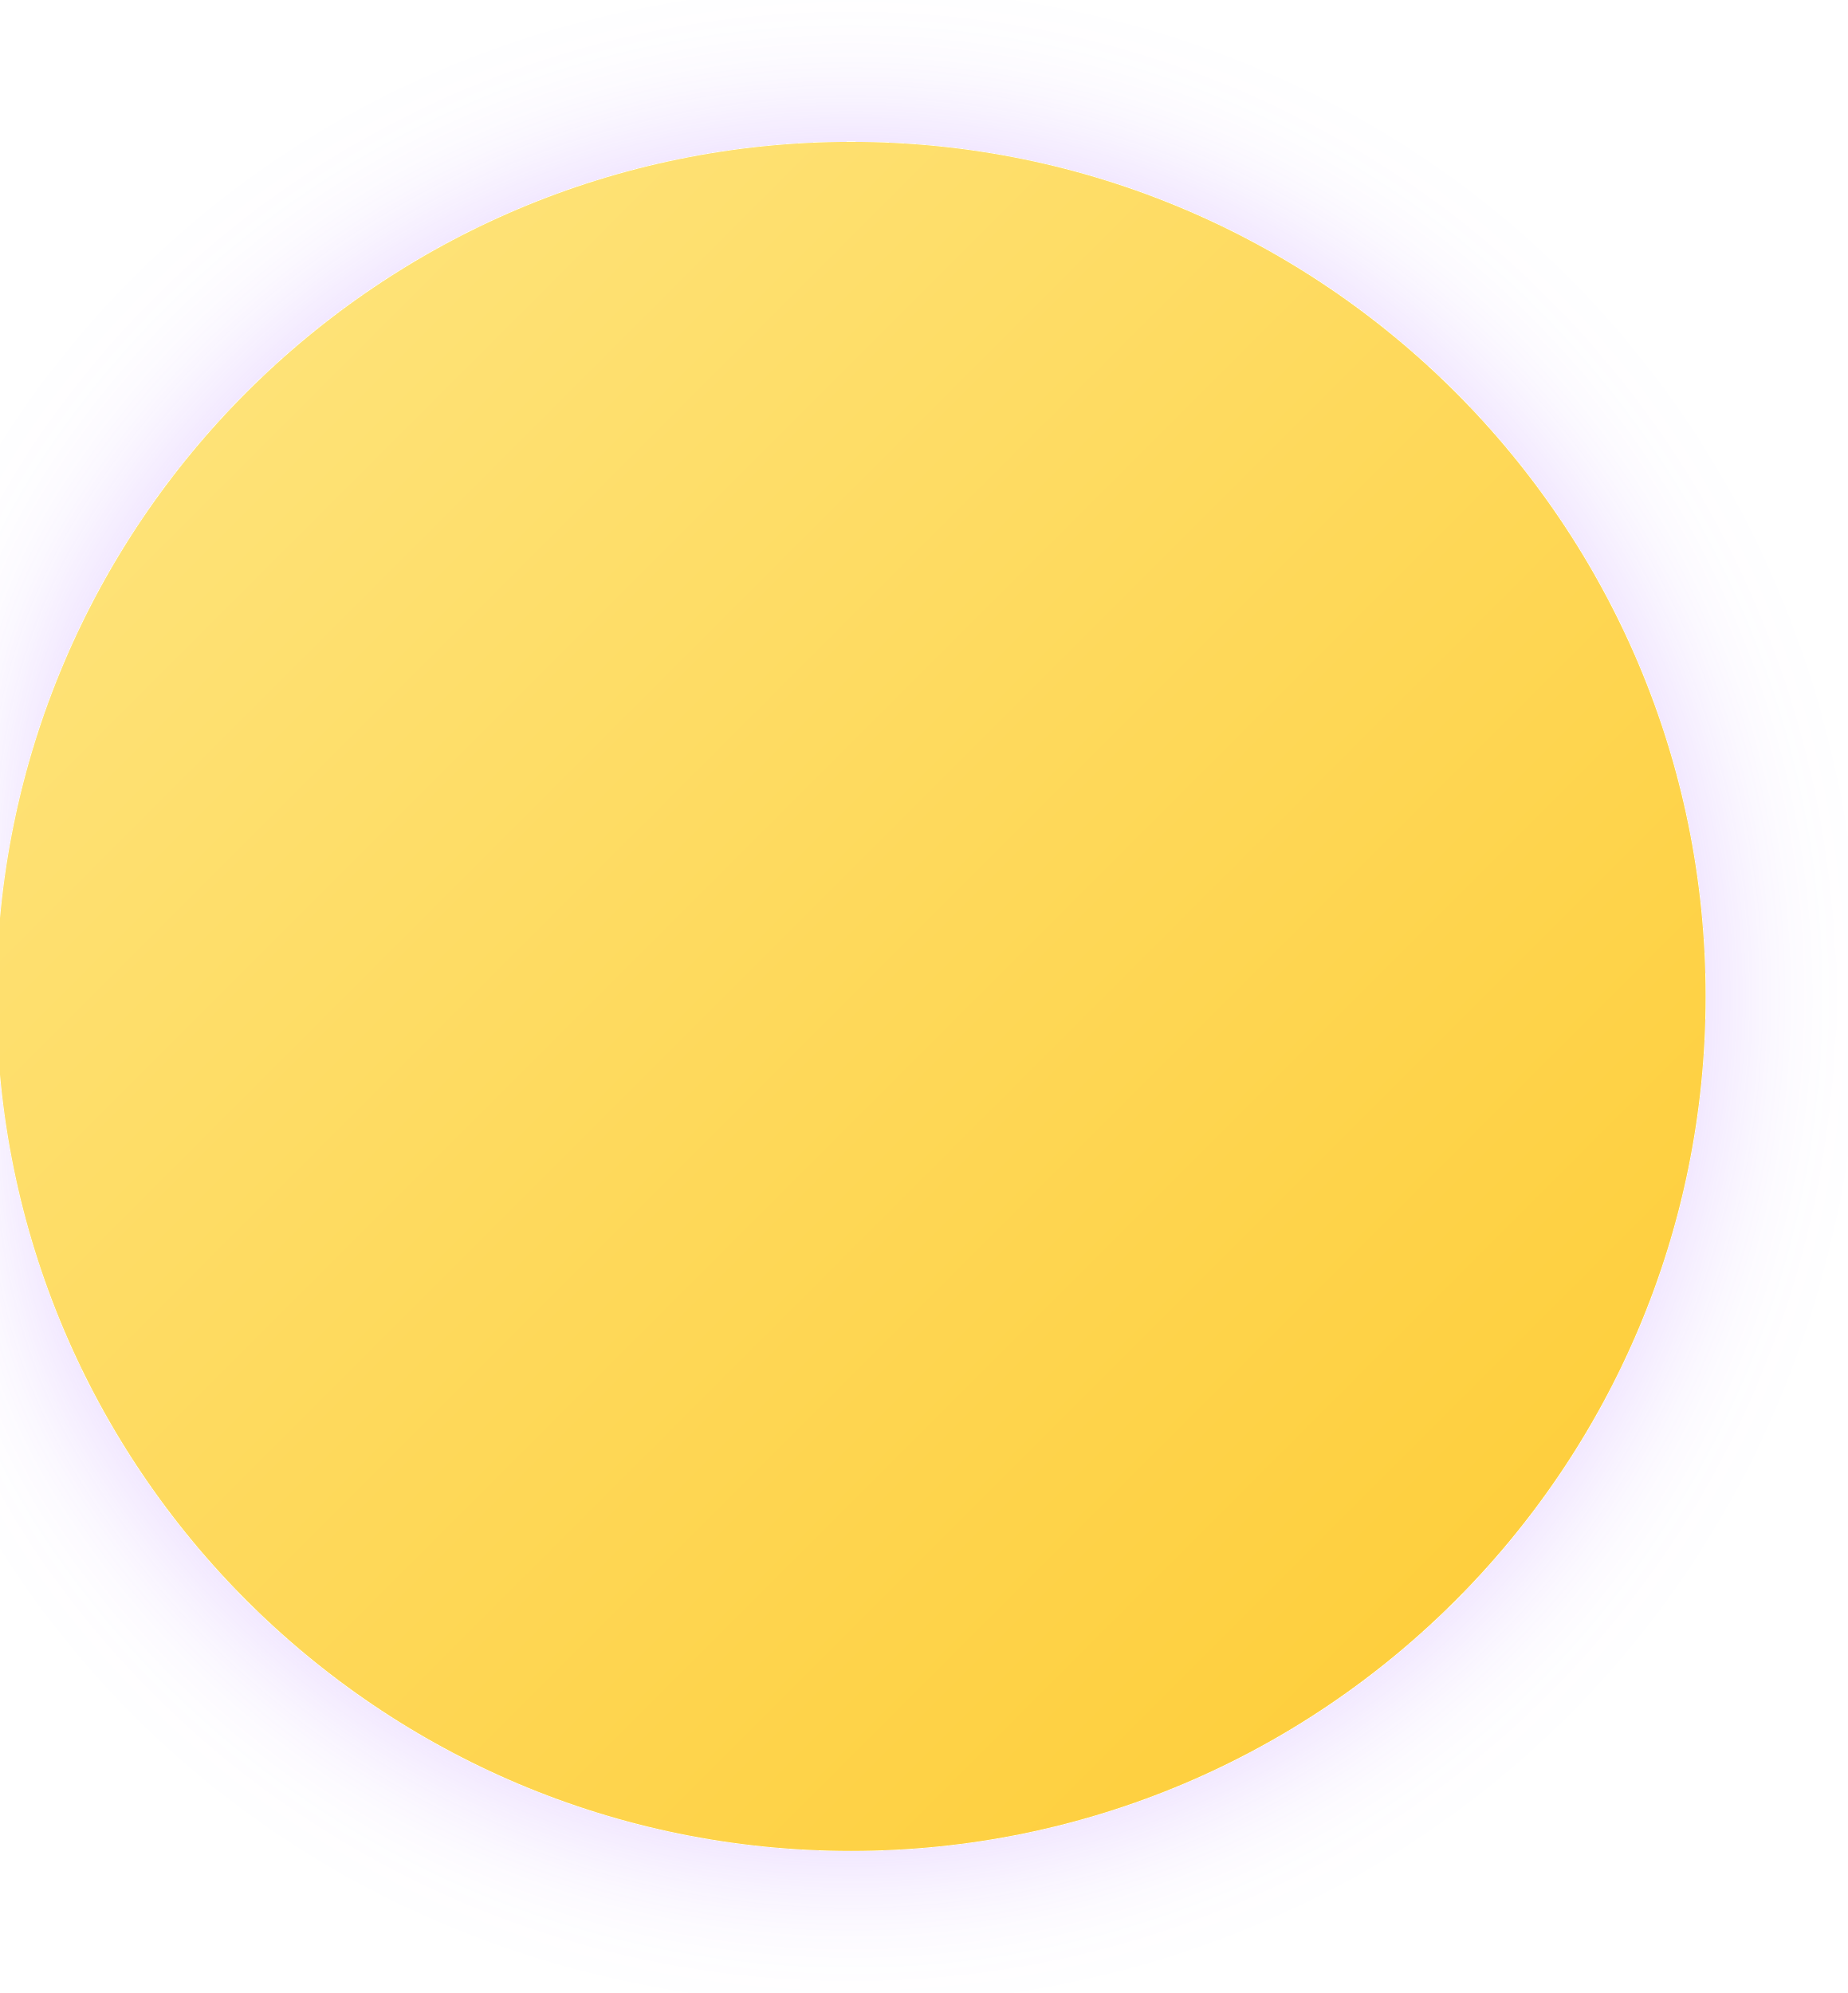
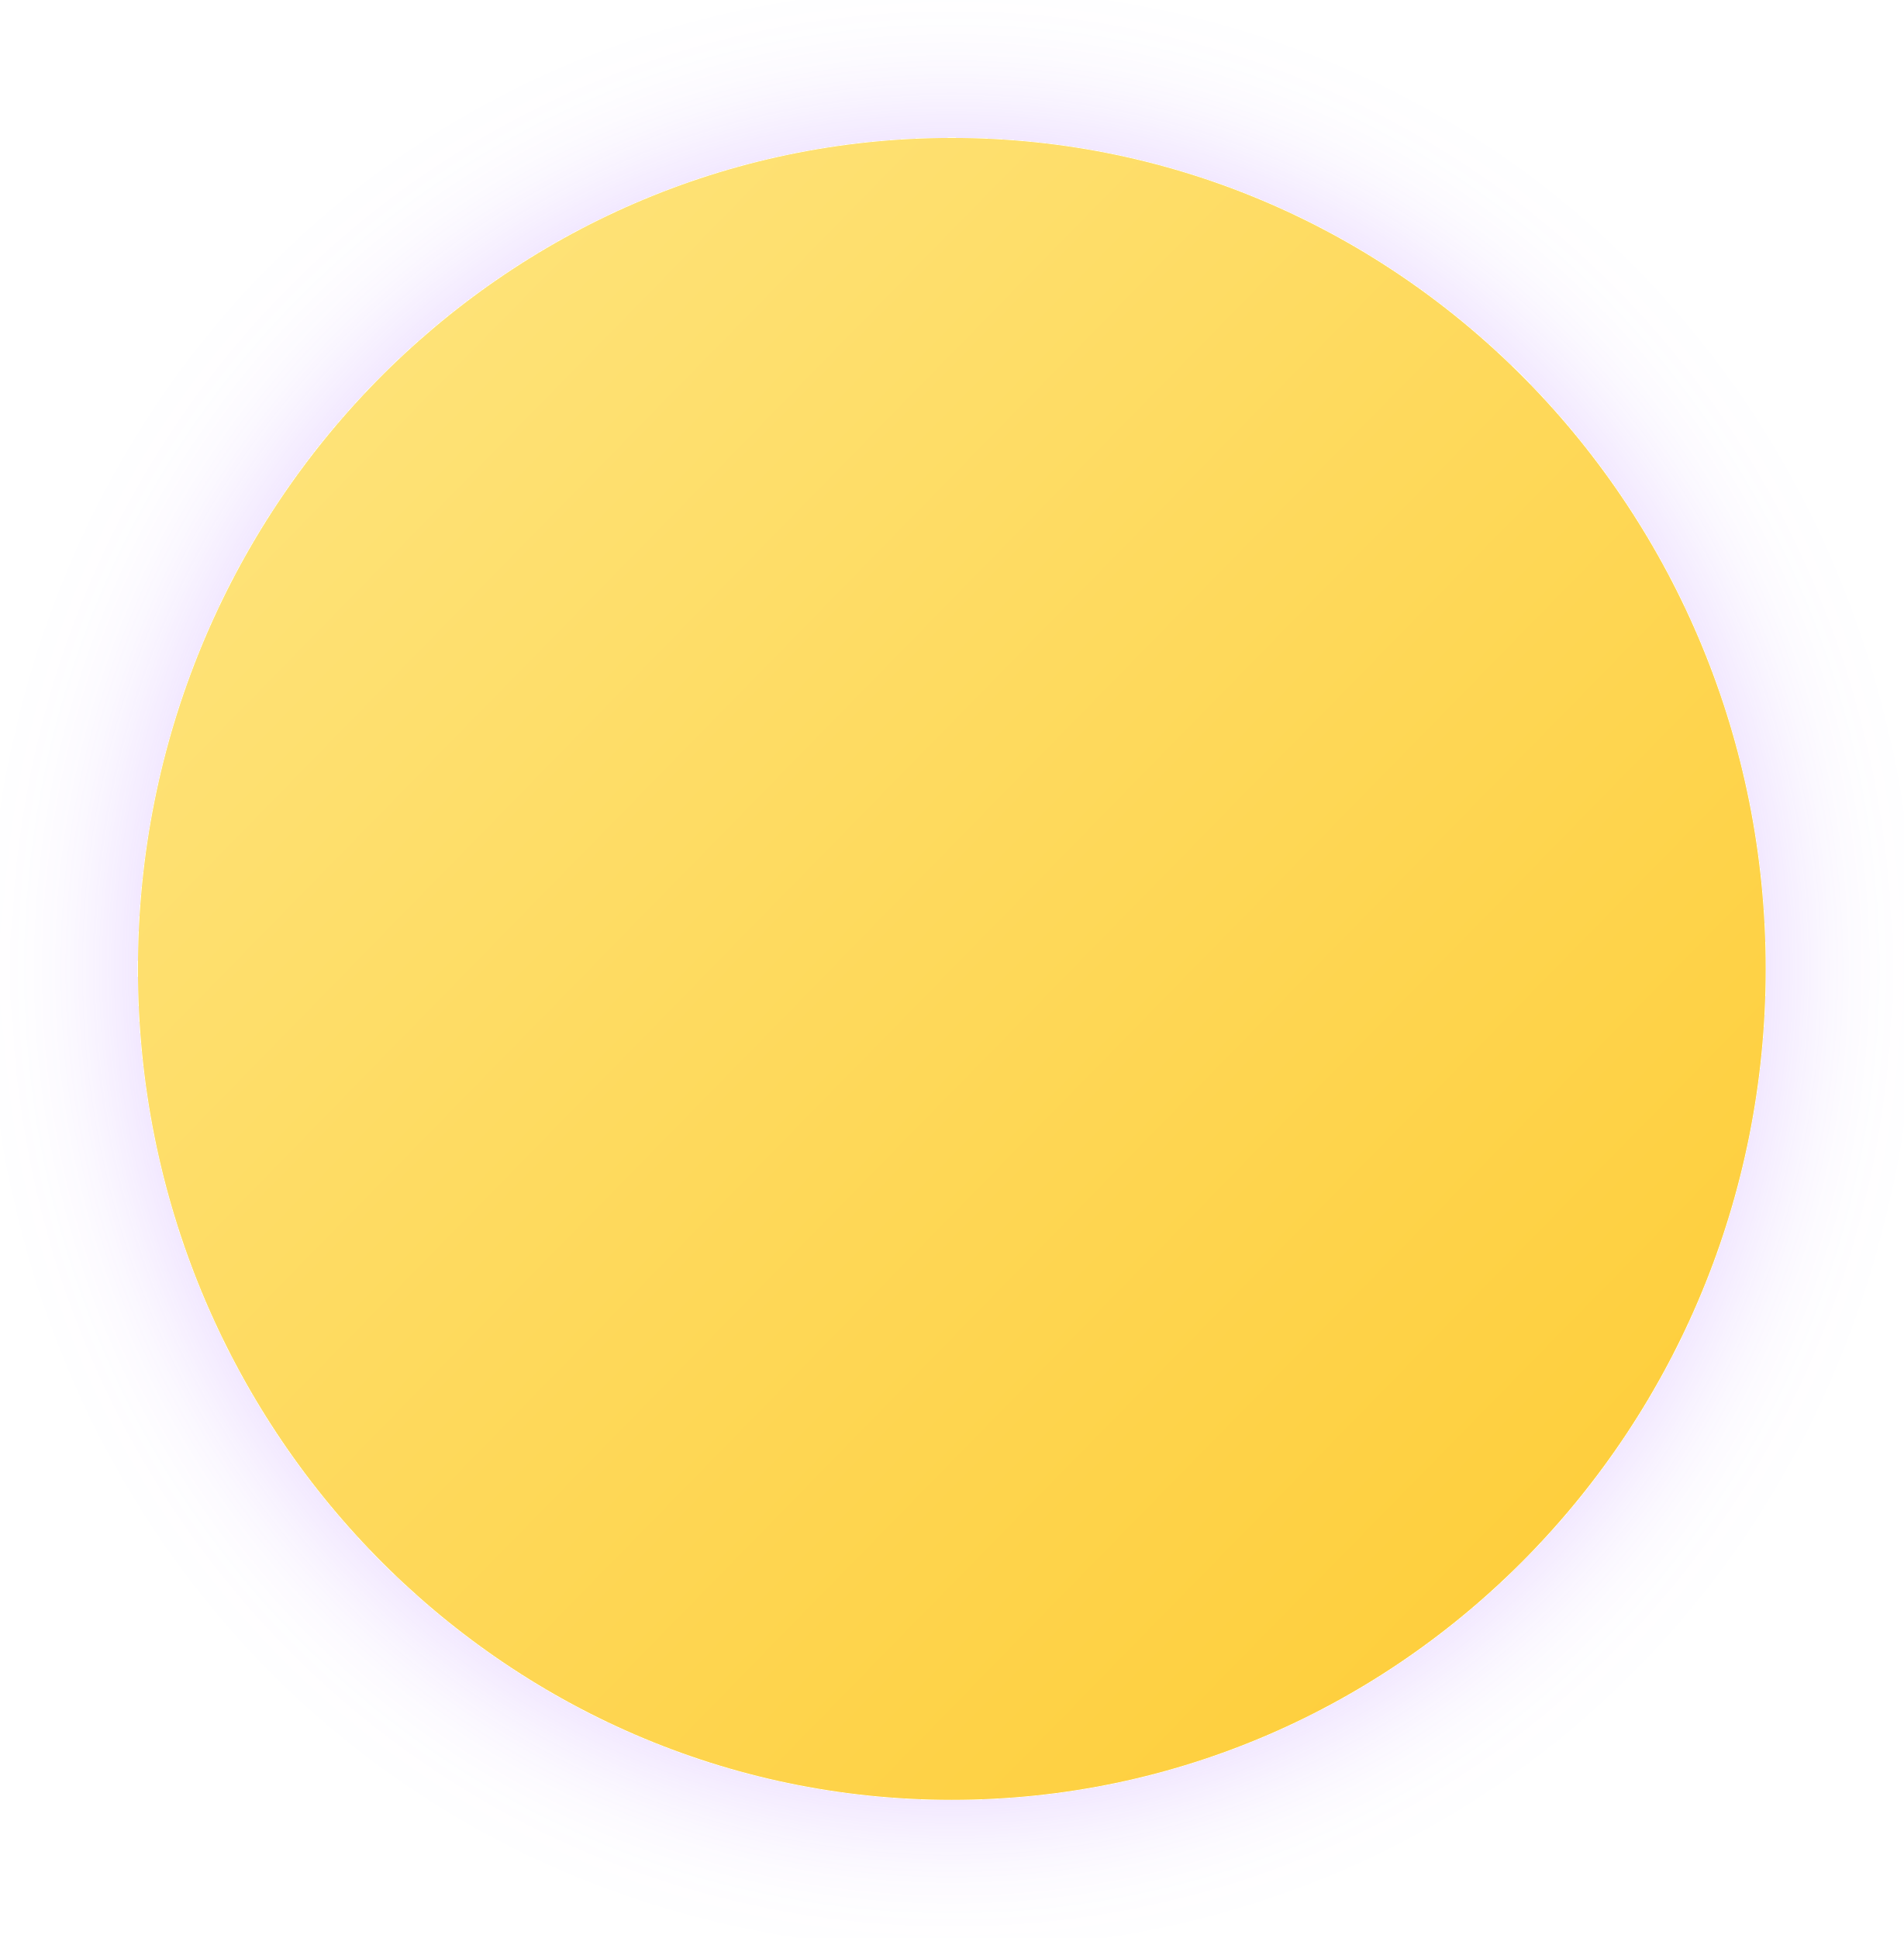
- <svg xmlns="http://www.w3.org/2000/svg" width="521" height="562" viewBox="0 0 521 562" fill="none">
-   <g filter="url(#filter0_d_1081_13675)">
-     <circle cx="239.967" cy="280.967" r="240.967" fill="url(#paint0_linear_1081_13675)" />
+ <svg xmlns="http://www.w3.org/2000/svg" width="552" height="562" viewBox="0 0 552 562" fill="none">
+   <g filter="url(#filter0_d_1488_14691)">
+     <ellipse cx="276" cy="280.967" rx="236" ry="240.967" fill="url(#paint0_linear_1488_14691)" />
  </g>
  <defs>
-     <filter id="filter0_d_1081_13675" x="-41" y="0" width="561.935" height="561.935" filterUnits="userSpaceOnUse" color-interpolation-filters="sRGB">
+     <filter id="filter0_d_1488_14691" x="0" y="0" width="552" height="561.935" filterUnits="userSpaceOnUse" color-interpolation-filters="sRGB">
      <feFlood flood-opacity="0" result="BackgroundImageFix" />
      <feColorMatrix in="SourceAlpha" type="matrix" values="0 0 0 0 0 0 0 0 0 0 0 0 0 0 0 0 0 0 127 0" result="hardAlpha" />
      <feOffset />
      <feGaussianBlur stdDeviation="20" />
      <feComposite in2="hardAlpha" operator="out" />
      <feColorMatrix type="matrix" values="0 0 0 0 0.592 0 0 0 0 0.278 0 0 0 0 1 0 0 0 0.25 0" />
-       <feBlend mode="normal" in2="BackgroundImageFix" result="effect1_dropShadow_1081_13675" />
-       <feBlend mode="normal" in="SourceGraphic" in2="effect1_dropShadow_1081_13675" result="shape" />
+       <feBlend mode="normal" in2="BackgroundImageFix" result="effect1_dropShadow_1488_14691" />
+       <feBlend mode="normal" in="SourceGraphic" in2="effect1_dropShadow_1488_14691" result="shape" />
    </filter>
-     <linearGradient id="paint0_linear_1081_13675" x1="-1" y1="40" x2="480.935" y2="521.935" gradientUnits="userSpaceOnUse">
+     <linearGradient id="paint0_linear_1488_14691" x1="40" y1="40" x2="521.83" y2="511.898" gradientUnits="userSpaceOnUse">
      <stop stop-color="#FEE682" />
      <stop offset="1" stop-color="#FECB32" />
    </linearGradient>
  </defs>
</svg>
